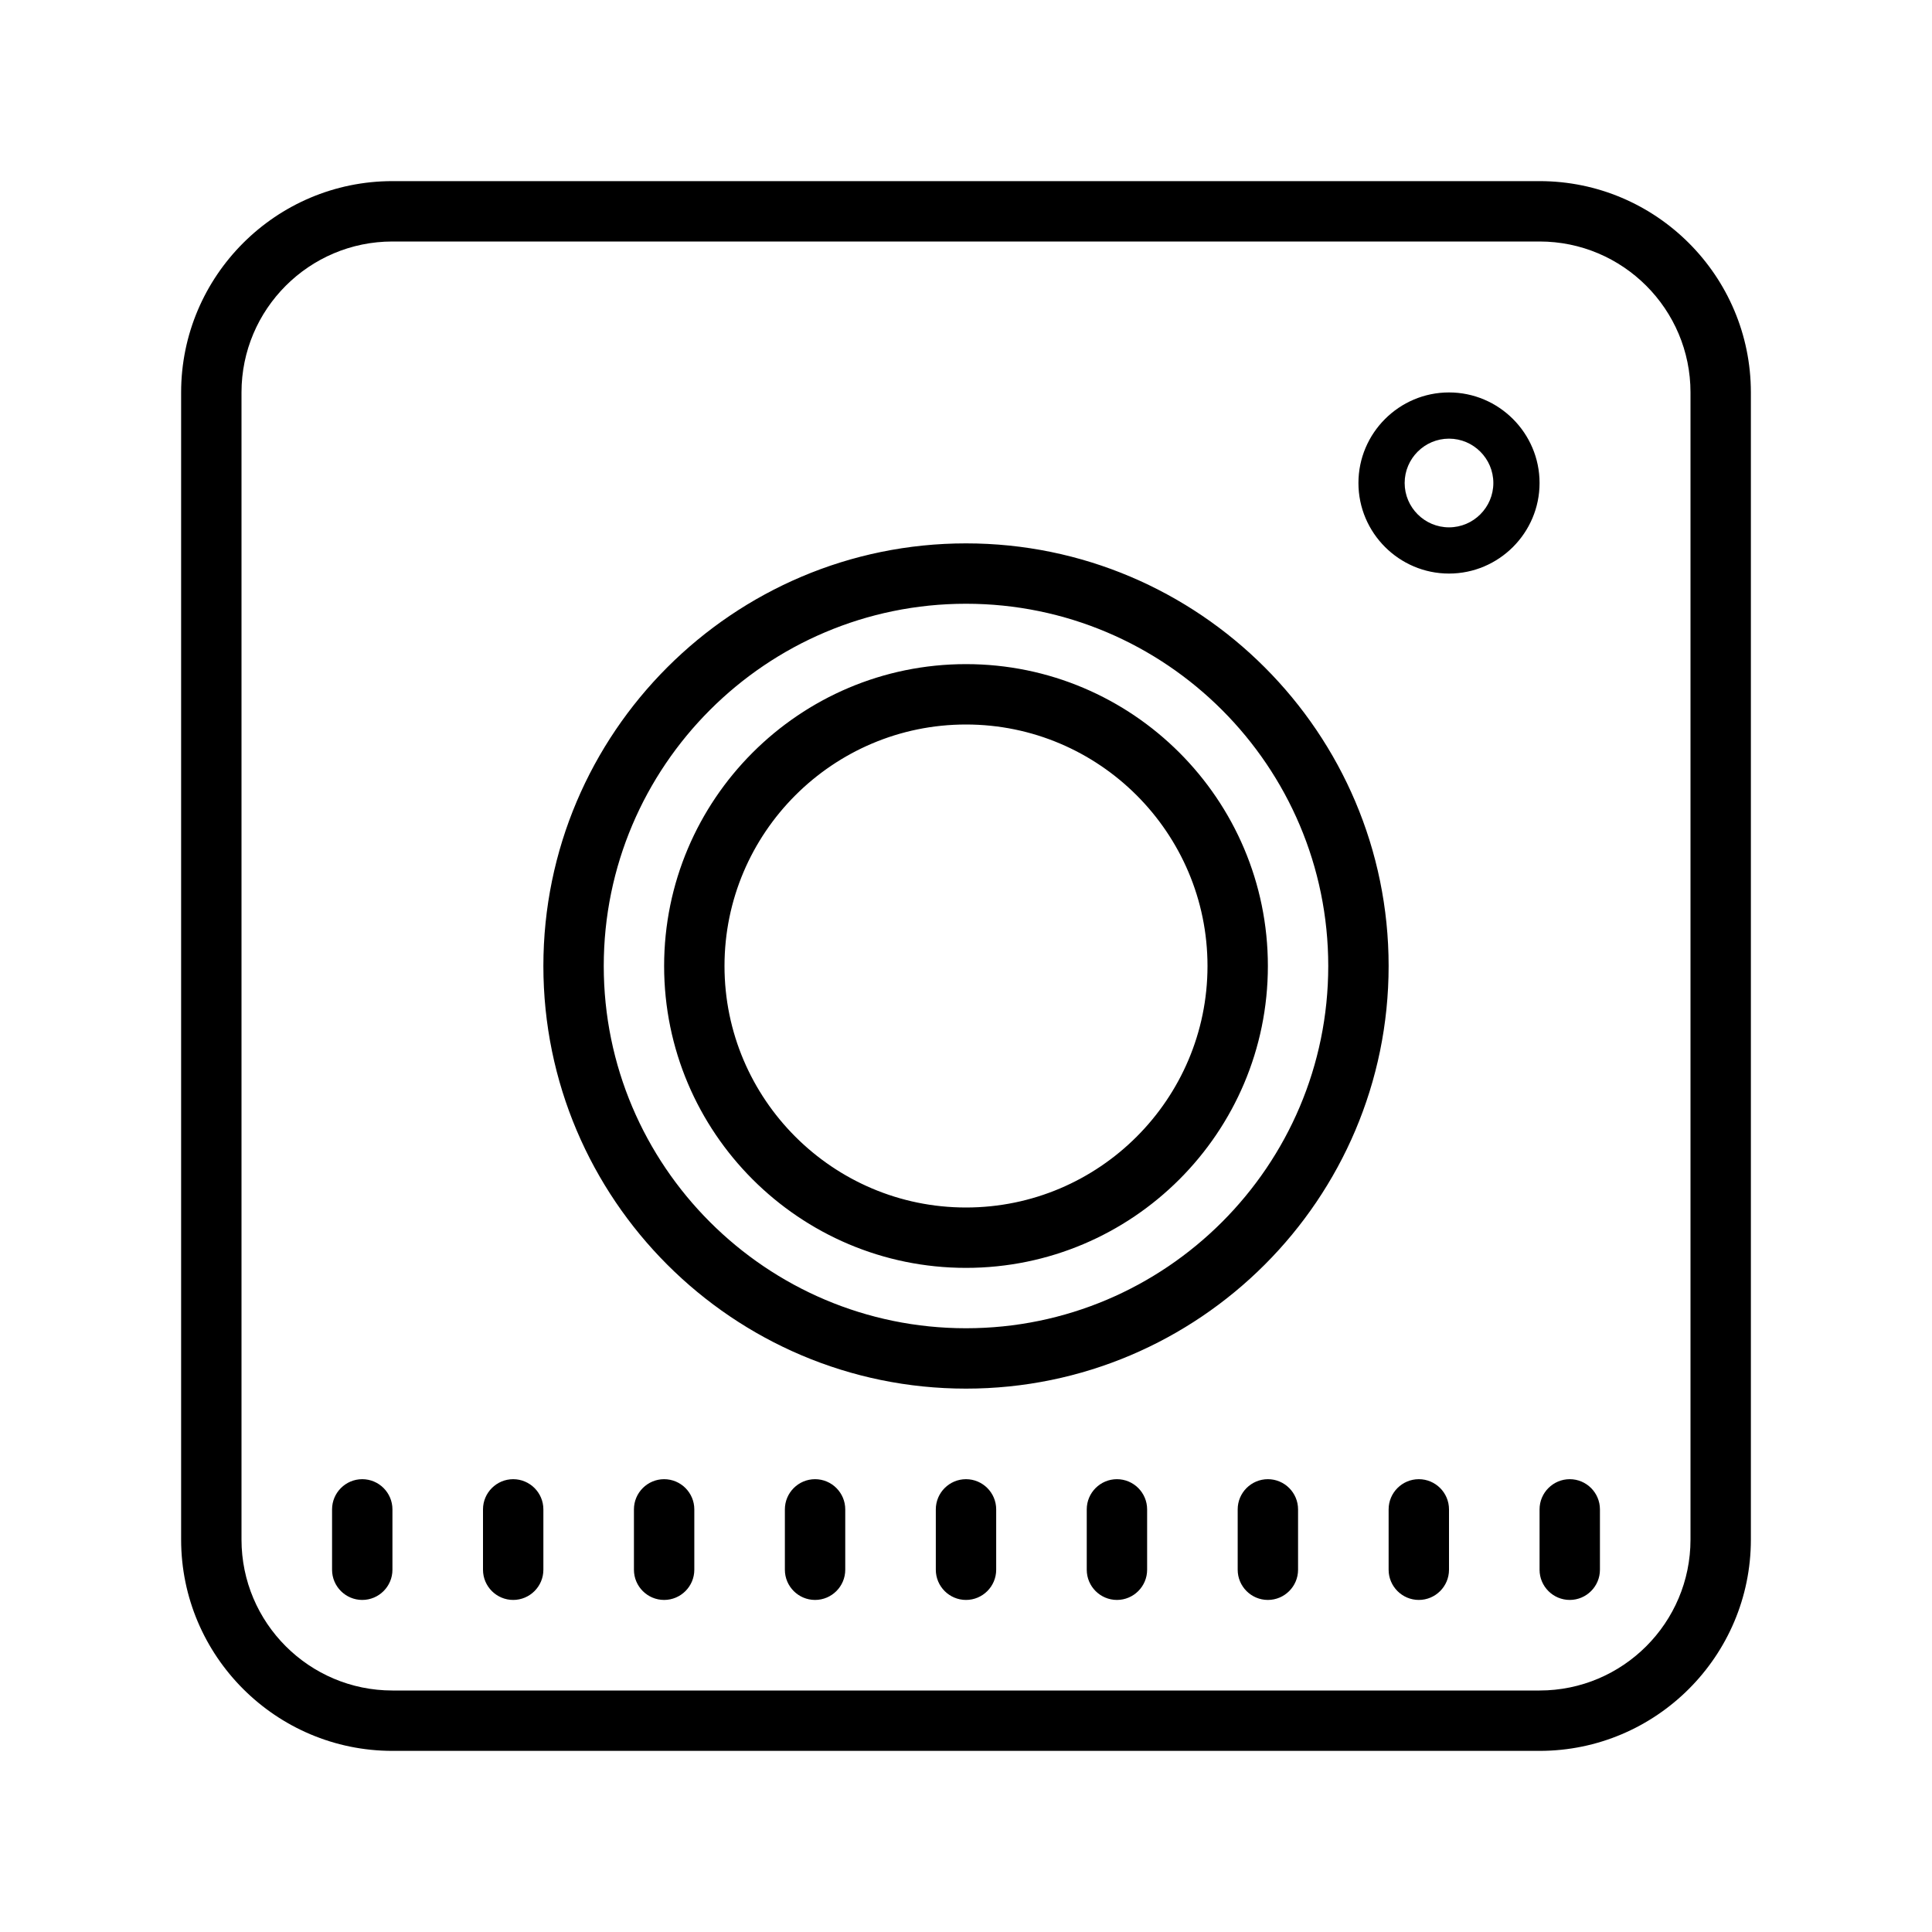
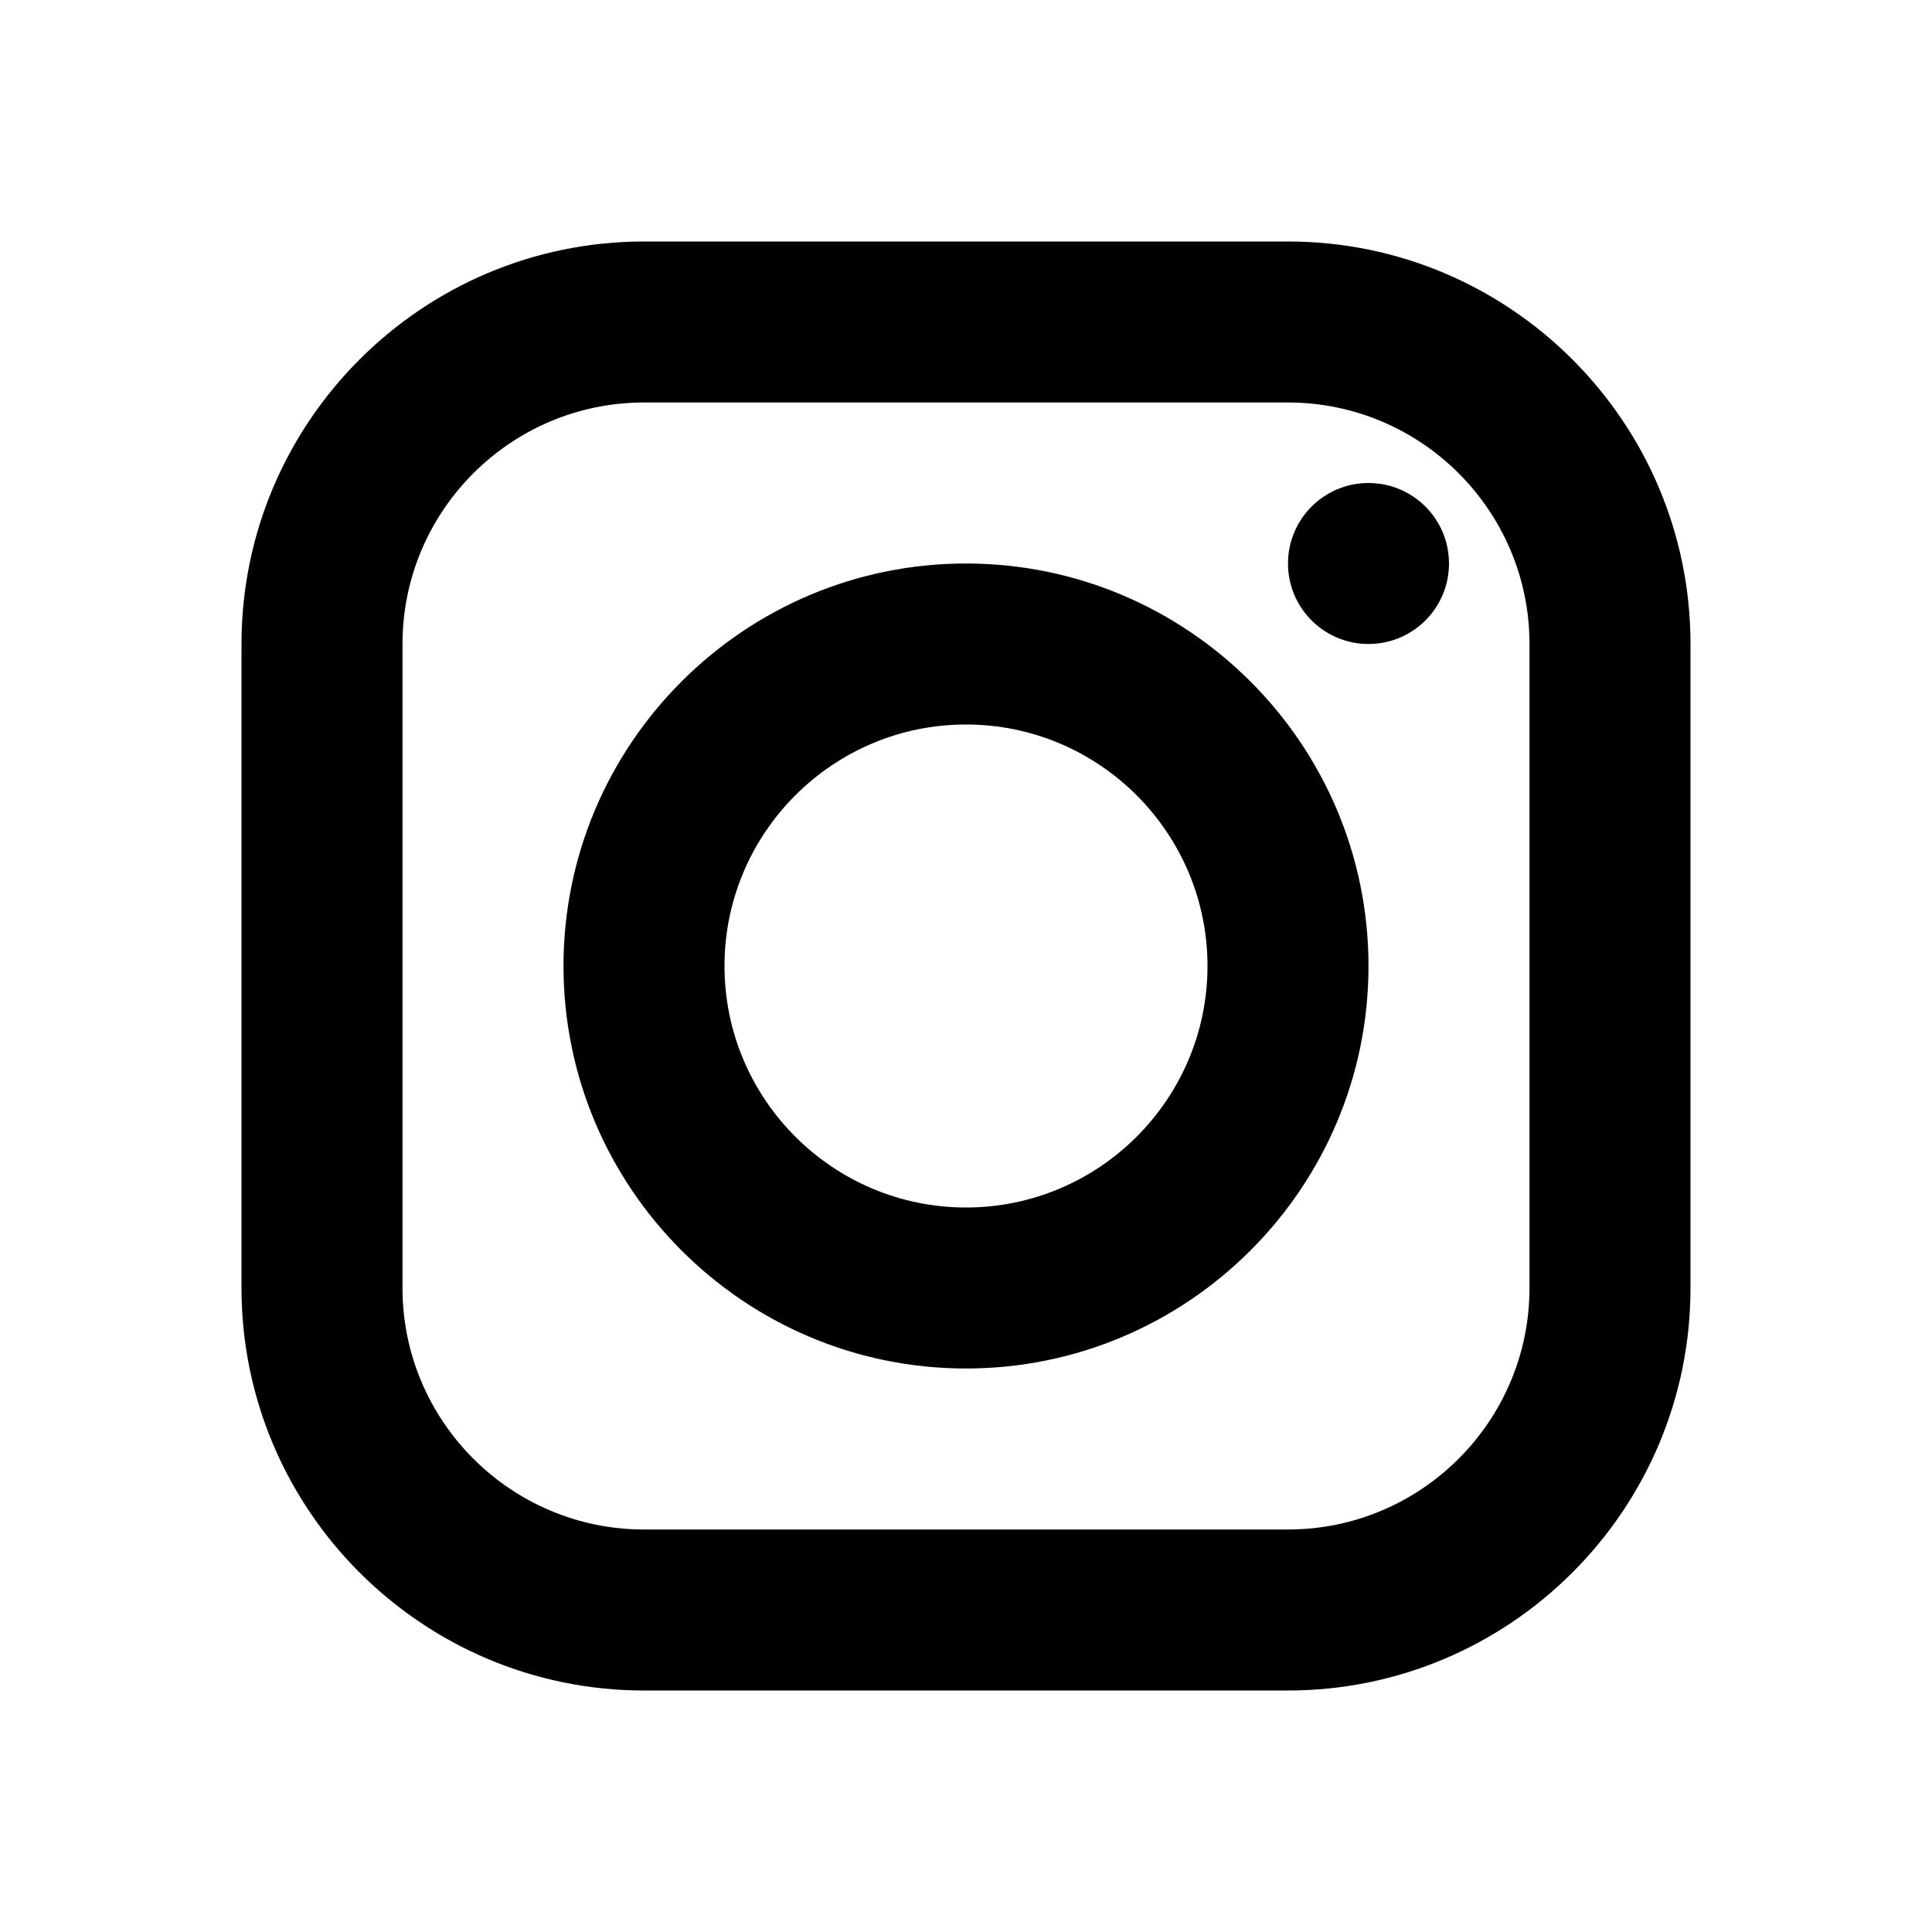
- <svg xmlns="http://www.w3.org/2000/svg" width="100" height="100" fill="#000" viewBox="0 0 64 64">
-   <path d="M 13 6 C 9.141 6 6 9.141 6 13 L 6 51 C 6 54.859 9.141 58 13 58 L 51 58 C 54.859 58 58 54.859 58 51 L 58 13 C 58 9.141 54.859 6 51 6 Z M 13 8 L 51 8 C 53.758 8 56 10.242 56 13 L 56 51 C 56 53.758 53.758 56 51 56 L 13 56 C 10.242 56 8 53.758 8 51 L 8 13 C 8 10.242 10.242 8 13 8 Z M 48 13 C 46.348 13 45 14.348 45 16 C 45 17.652 46.348 19 48 19 C 49.652 19 51 17.652 51 16 C 51 14.348 49.652 13 48 13 Z M 48 14.531 C 48.809 14.531 49.469 15.191 49.469 16 C 49.469 16.809 48.809 17.469 48 17.469 C 47.191 17.469 46.531 16.809 46.531 16 C 46.531 15.191 47.191 14.531 48 14.531 Z M 32 18 C 24.281 18 18 24.281 18 32 C 18 39.719 24.281 46 32 46 C 39.719 46 46 39.719 46 32 C 46 24.281 39.719 18 32 18 Z M 32 20 C 38.617 20 44 25.383 44 32 C 44 38.617 38.617 44 32 44 C 25.383 44 20 38.617 20 32 C 20 25.383 25.383 20 32 20 Z M 32 22 C 26.484 22 22 26.484 22 32 C 22 37.516 26.484 42 32 42 C 37.516 42 42 37.516 42 32 C 42 26.484 37.516 22 32 22 Z M 32 24 C 36.41 24 40 27.59 40 32 C 40 36.41 36.41 40 32 40 C 27.59 40 24 36.41 24 32 C 24 27.59 27.59 24 32 24 Z M 12 49 C 11.449 49 11 49.449 11 50 L 11 52 C 11 52.551 11.449 53 12 53 C 12.551 53 13 52.551 13 52 L 13 50 C 13 49.449 12.551 49 12 49 Z M 17 49 C 16.449 49 16 49.449 16 50 L 16 52 C 16 52.551 16.449 53 17 53 C 17.551 53 18 52.551 18 52 L 18 50 C 18 49.449 17.551 49 17 49 Z M 22 49 C 21.449 49 21 49.449 21 50 L 21 52 C 21 52.551 21.449 53 22 53 C 22.551 53 23 52.551 23 52 L 23 50 C 23 49.449 22.551 49 22 49 Z M 27 49 C 26.449 49 26 49.449 26 50 L 26 52 C 26 52.551 26.449 53 27 53 C 27.551 53 28 52.551 28 52 L 28 50 C 28 49.449 27.551 49 27 49 Z M 32 49 C 31.449 49 31 49.449 31 50 L 31 52 C 31 52.551 31.449 53 32 53 C 32.551 53 33 52.551 33 52 L 33 50 C 33 49.449 32.551 49 32 49 Z M 37 49 C 36.449 49 36 49.449 36 50 L 36 52 C 36 52.551 36.449 53 37 53 C 37.551 53 38 52.551 38 52 L 38 50 C 38 49.449 37.551 49 37 49 Z M 42 49 C 41.449 49 41 49.449 41 50 L 41 52 C 41 52.551 41.449 53 42 53 C 42.551 53 43 52.551 43 52 L 43 50 C 43 49.449 42.551 49 42 49 Z M 47 49 C 46.449 49 46 49.449 46 50 L 46 52 C 46 52.551 46.449 53 47 53 C 47.551 53 48 52.551 48 52 L 48 50 C 48 49.449 47.551 49 47 49 Z M 52 49 C 51.449 49 51 49.449 51 50 L 51 52 C 51 52.551 51.449 53 52 53 C 52.551 53 53 52.551 53 52 L 53 50 C 53 49.449 52.551 49 52 49 Z" />
+ <svg xmlns="http://www.w3.org/2000/svg" fill="#000000" viewBox="0 0 24 24" width="24px" height="24px">
+   <path d="M 8 3 C 5.243 3 3 5.243 3 8 L 3 16 C 3 18.757 5.243 21 8 21 L 16 21 C 18.757 21 21 18.757 21 16 L 21 8 C 21 5.243 18.757 3 16 3 L 8 3 z M 8 5 L 16 5 C 17.654 5 19 6.346 19 8 L 19 16 C 19 17.654 17.654 19 16 19 L 8 19 C 6.346 19 5 17.654 5 16 L 5 8 C 5 6.346 6.346 5 8 5 z M 17 6 A 1 1 0 0 0 16 7 A 1 1 0 0 0 17 8 A 1 1 0 0 0 18 7 A 1 1 0 0 0 17 6 z M 12 7 C 9.243 7 7 9.243 7 12 C 7 14.757 9.243 17 12 17 C 14.757 17 17 14.757 17 12 C 17 9.243 14.757 7 12 7 z M 12 9 C 13.654 9 15 10.346 15 12 C 15 13.654 13.654 15 12 15 C 10.346 15 9 13.654 9 12 C 9 10.346 10.346 9 12 9 z" />
</svg>
